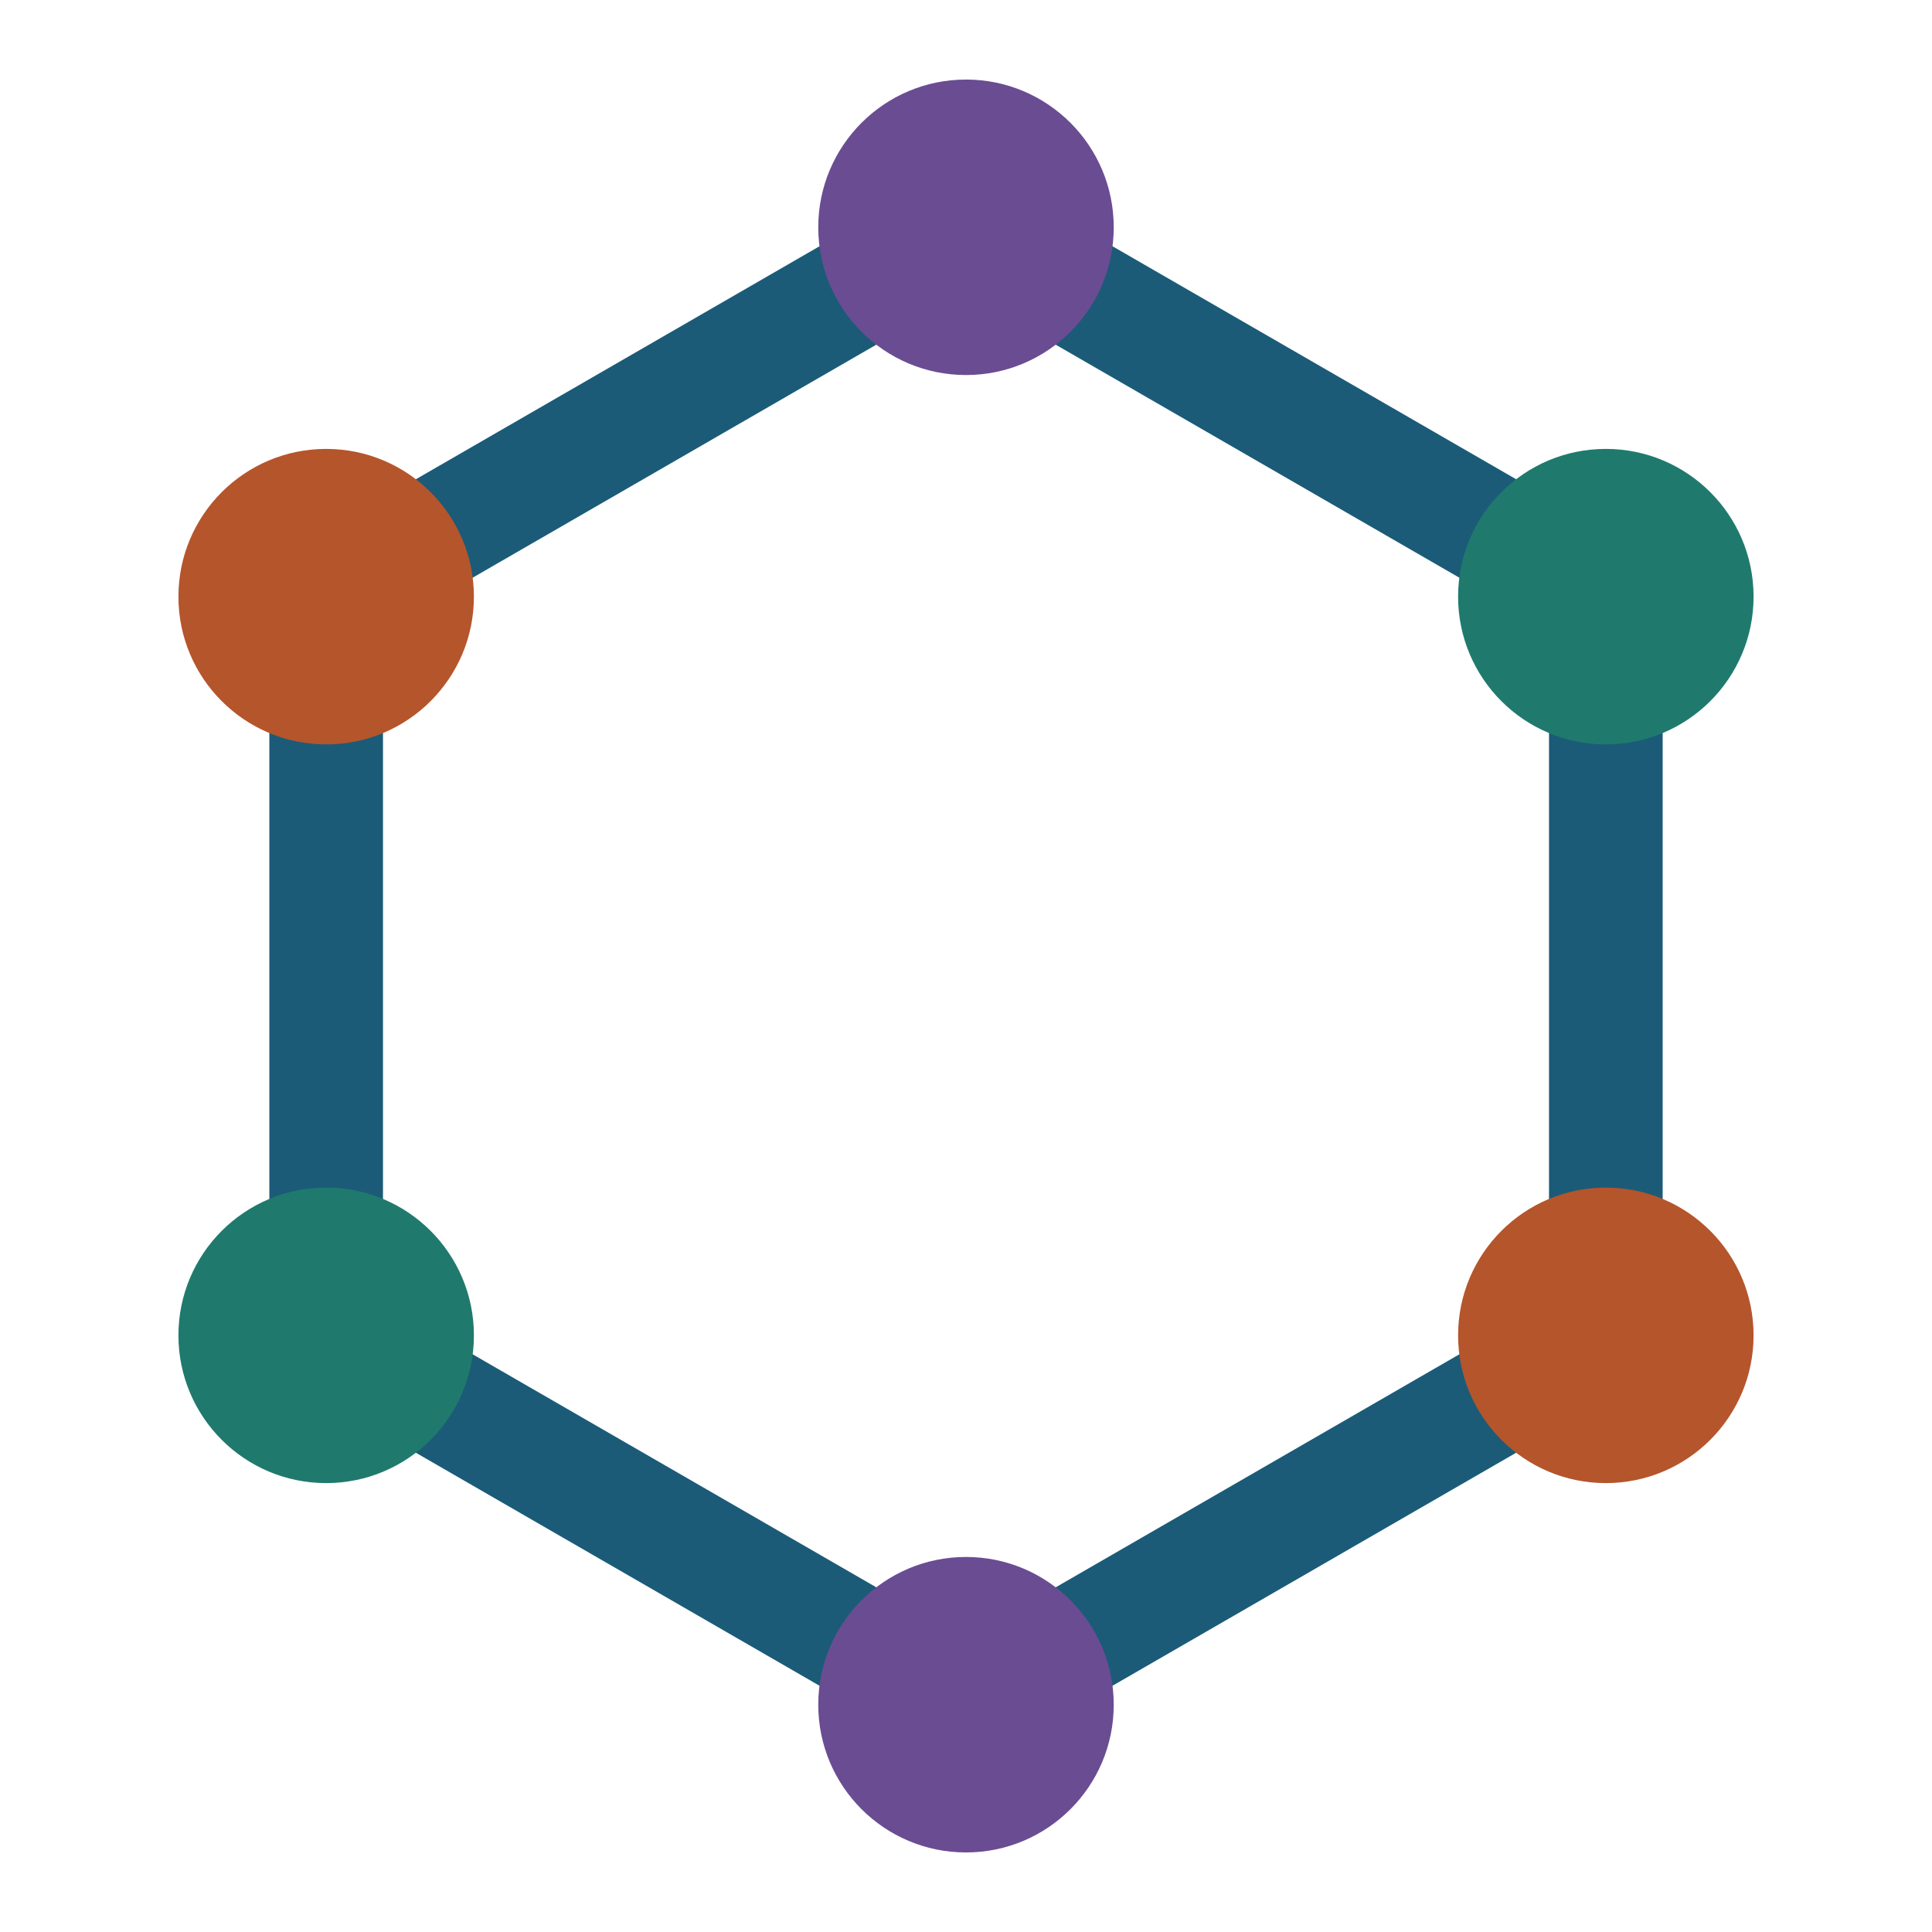
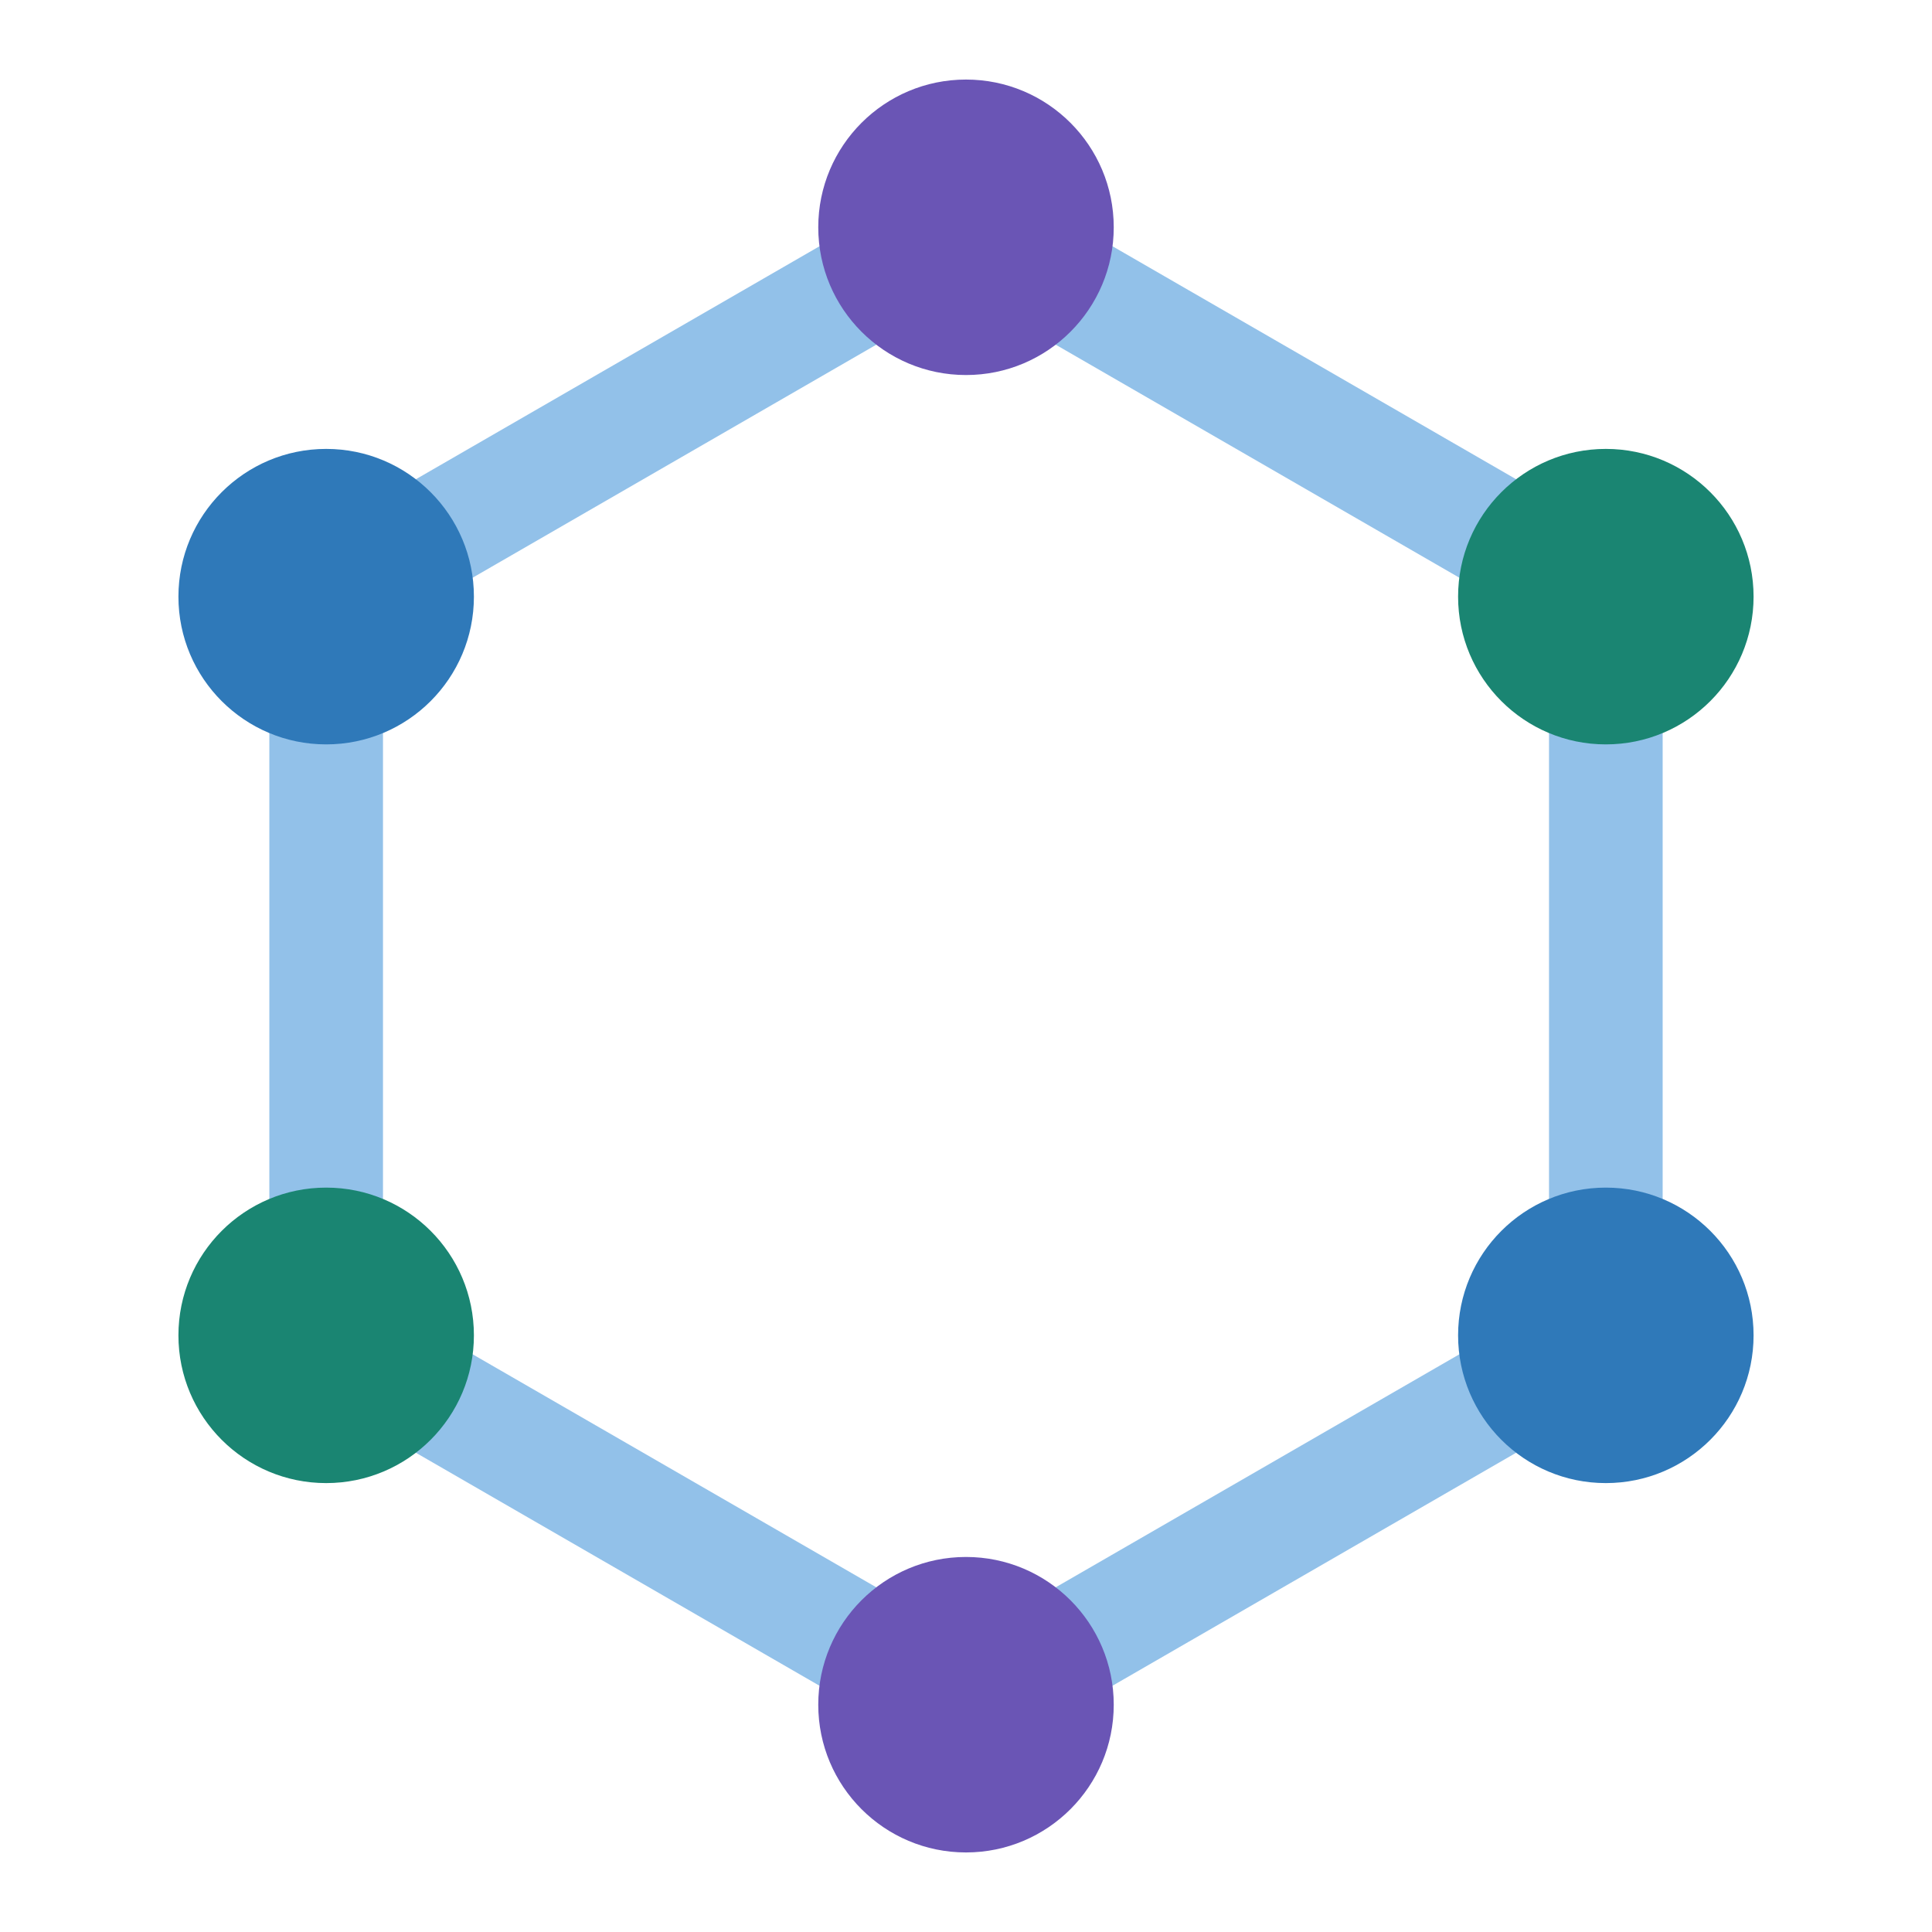
<svg xmlns="http://www.w3.org/2000/svg" viewBox="0 0 34 34" aria-hidden="true">
-   <polygon points="28.26,23.50 17.00,30.00 5.74,23.50 5.74,10.50 17.00,4.00 28.26,10.50" fill="none" stroke="currentColor" stroke-width="2" style="color:#1B5B78" />
-   <circle cx="28.26" cy="23.50" r="2.6" fill="#B5552B" />
-   <circle cx="17.00" cy="30.00" r="2.6" fill="#6A4C93" />
-   <circle cx="5.74" cy="23.50" r="2.6" fill="#1F7A6D" />
-   <circle cx="5.74" cy="10.50" r="2.6" fill="#B5552B" />
-   <circle cx="17.00" cy="4.00" r="2.6" fill="#6A4C93" />
-   <circle cx="28.26" cy="10.50" r="2.6" fill="#1F7A6D" />
+   <polygon points="28.26,23.50 17.00,30.00 5.74,23.50 5.74,10.50 17.00,4.00 28.26,10.50" fill="none" stroke="currentColor" stroke-width="2" style="color:#92C1E9" />
+   <circle cx="28.26" cy="23.50" r="2.6" fill="#2F79B9" />
+   <circle cx="17.00" cy="30.00" r="2.6" fill="#6A55B5" />
+   <circle cx="5.74" cy="23.50" r="2.6" fill="#1A8572" />
+   <circle cx="5.74" cy="10.50" r="2.6" fill="#2F79B9" />
+   <circle cx="17.00" cy="4.00" r="2.6" fill="#6A55B5" />
+   <circle cx="28.26" cy="10.50" r="2.6" fill="#1A8572" />
</svg>
